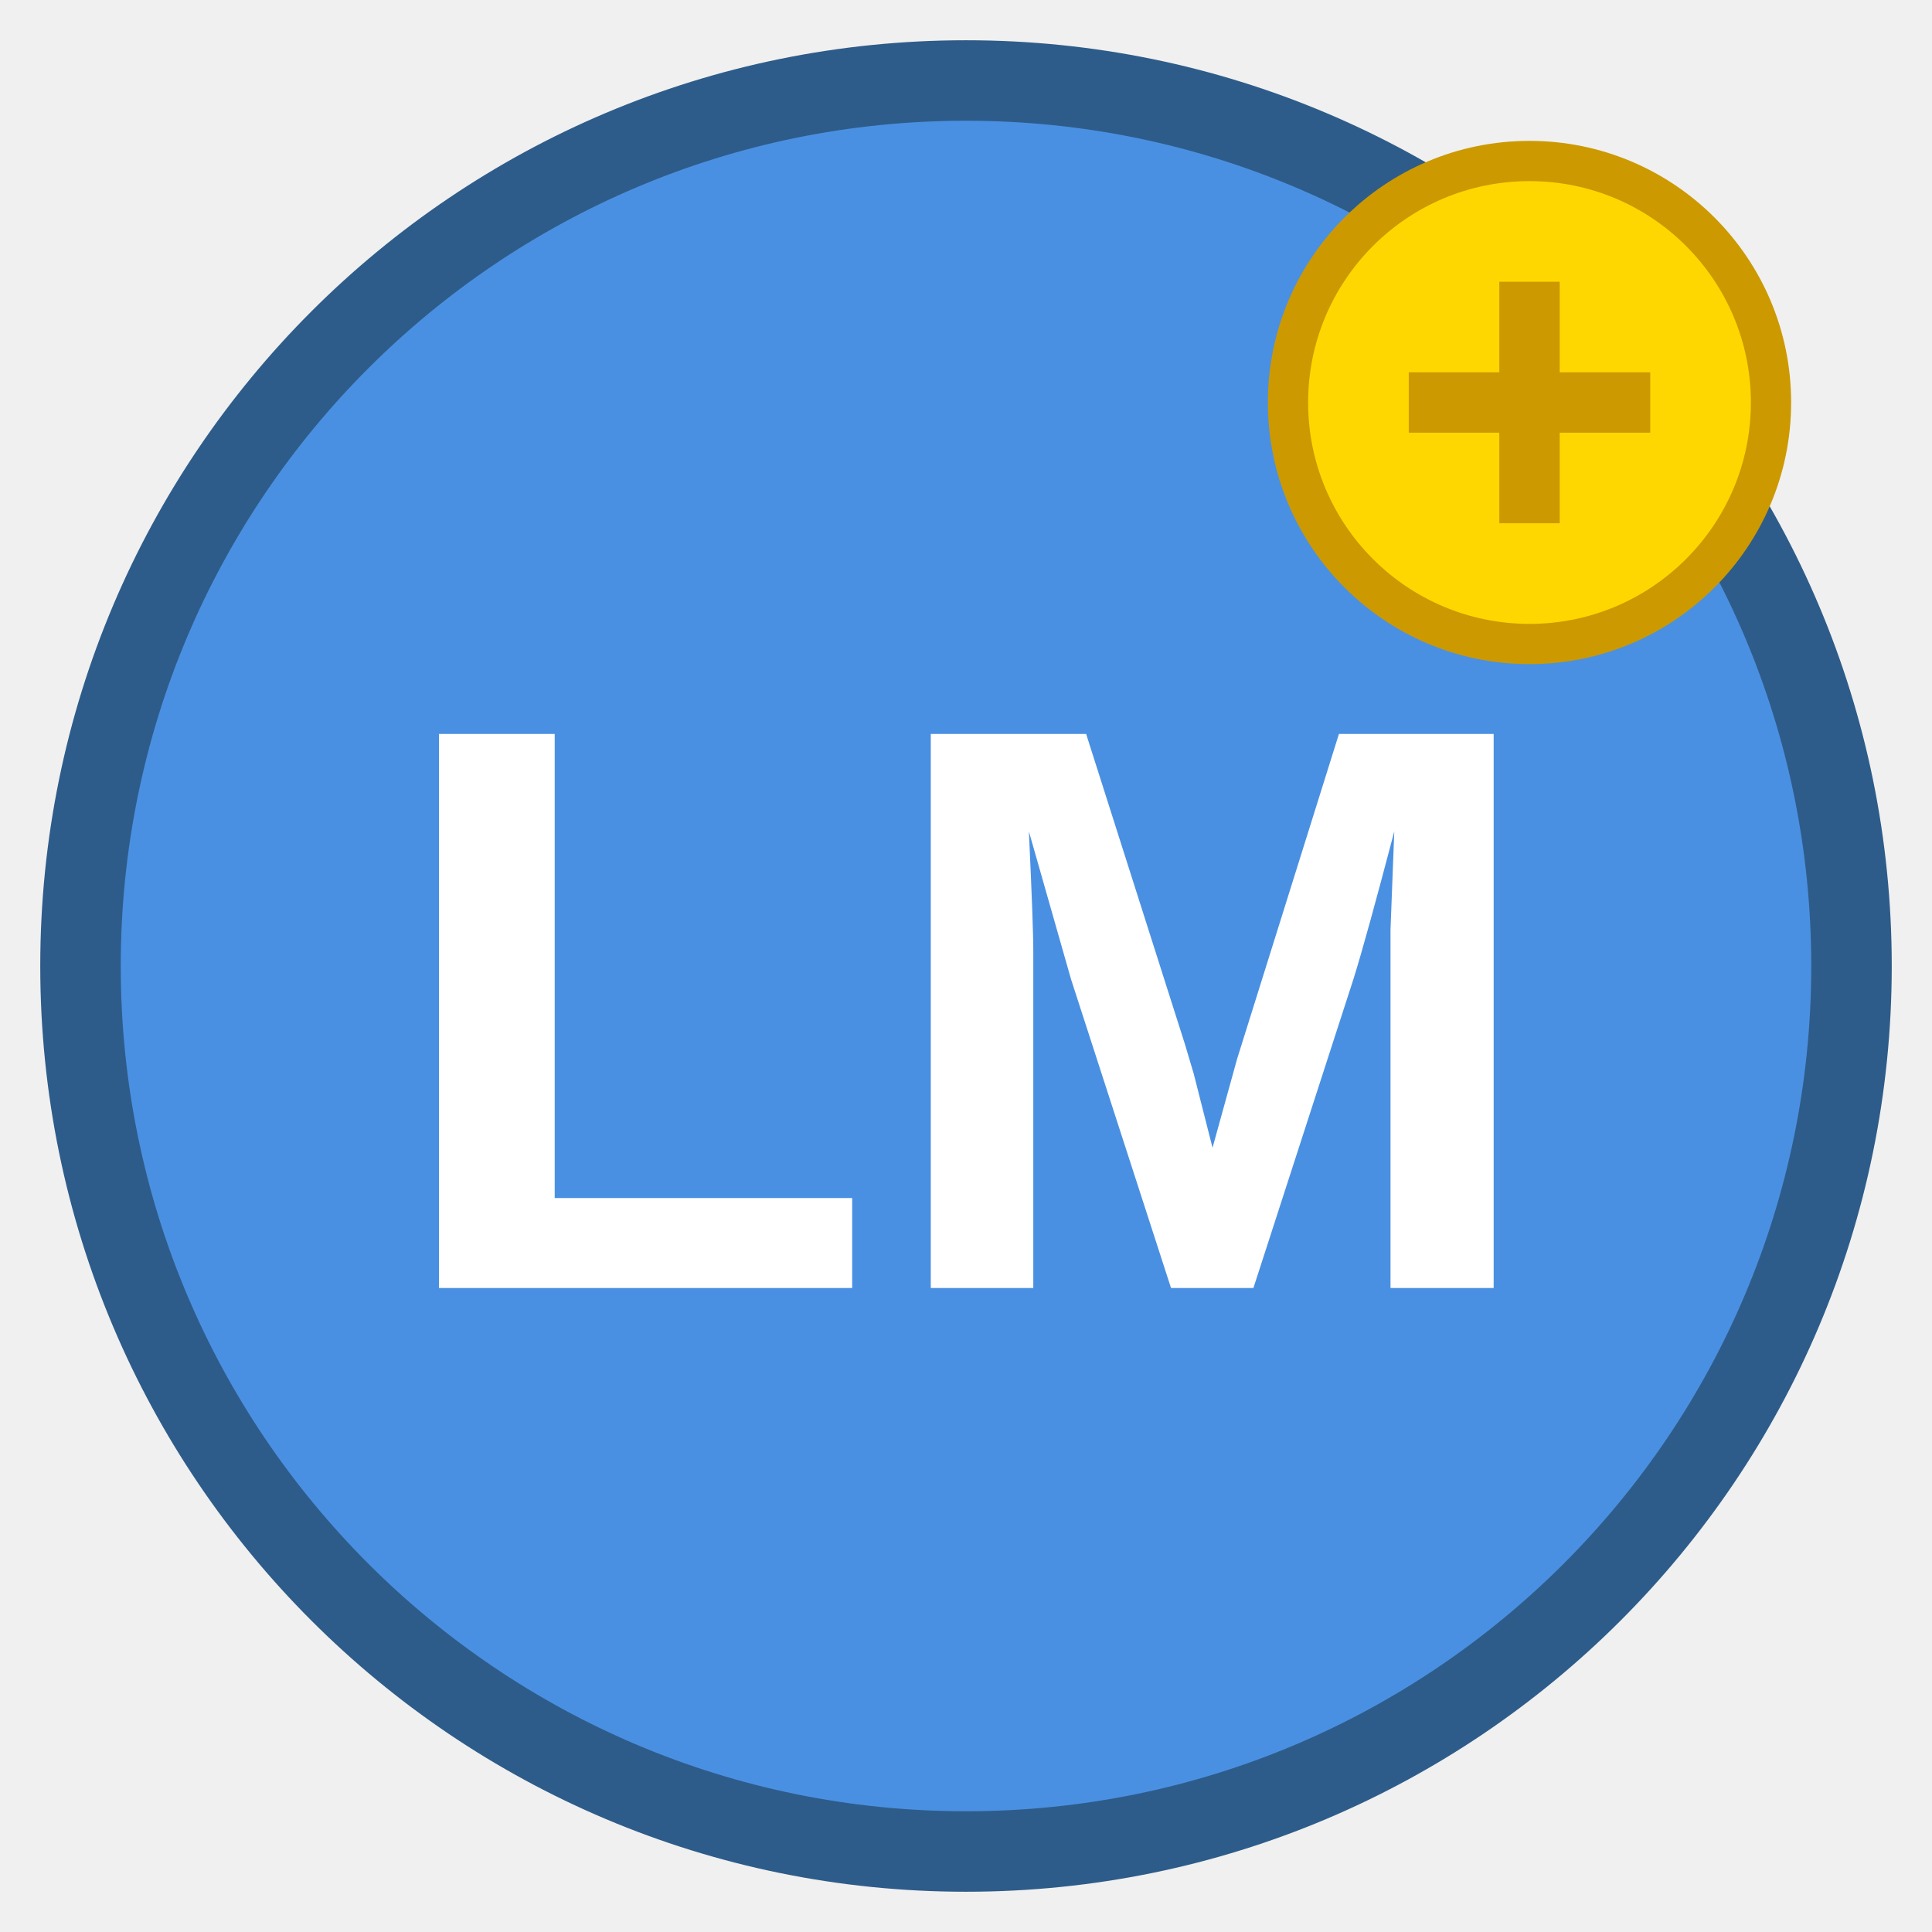
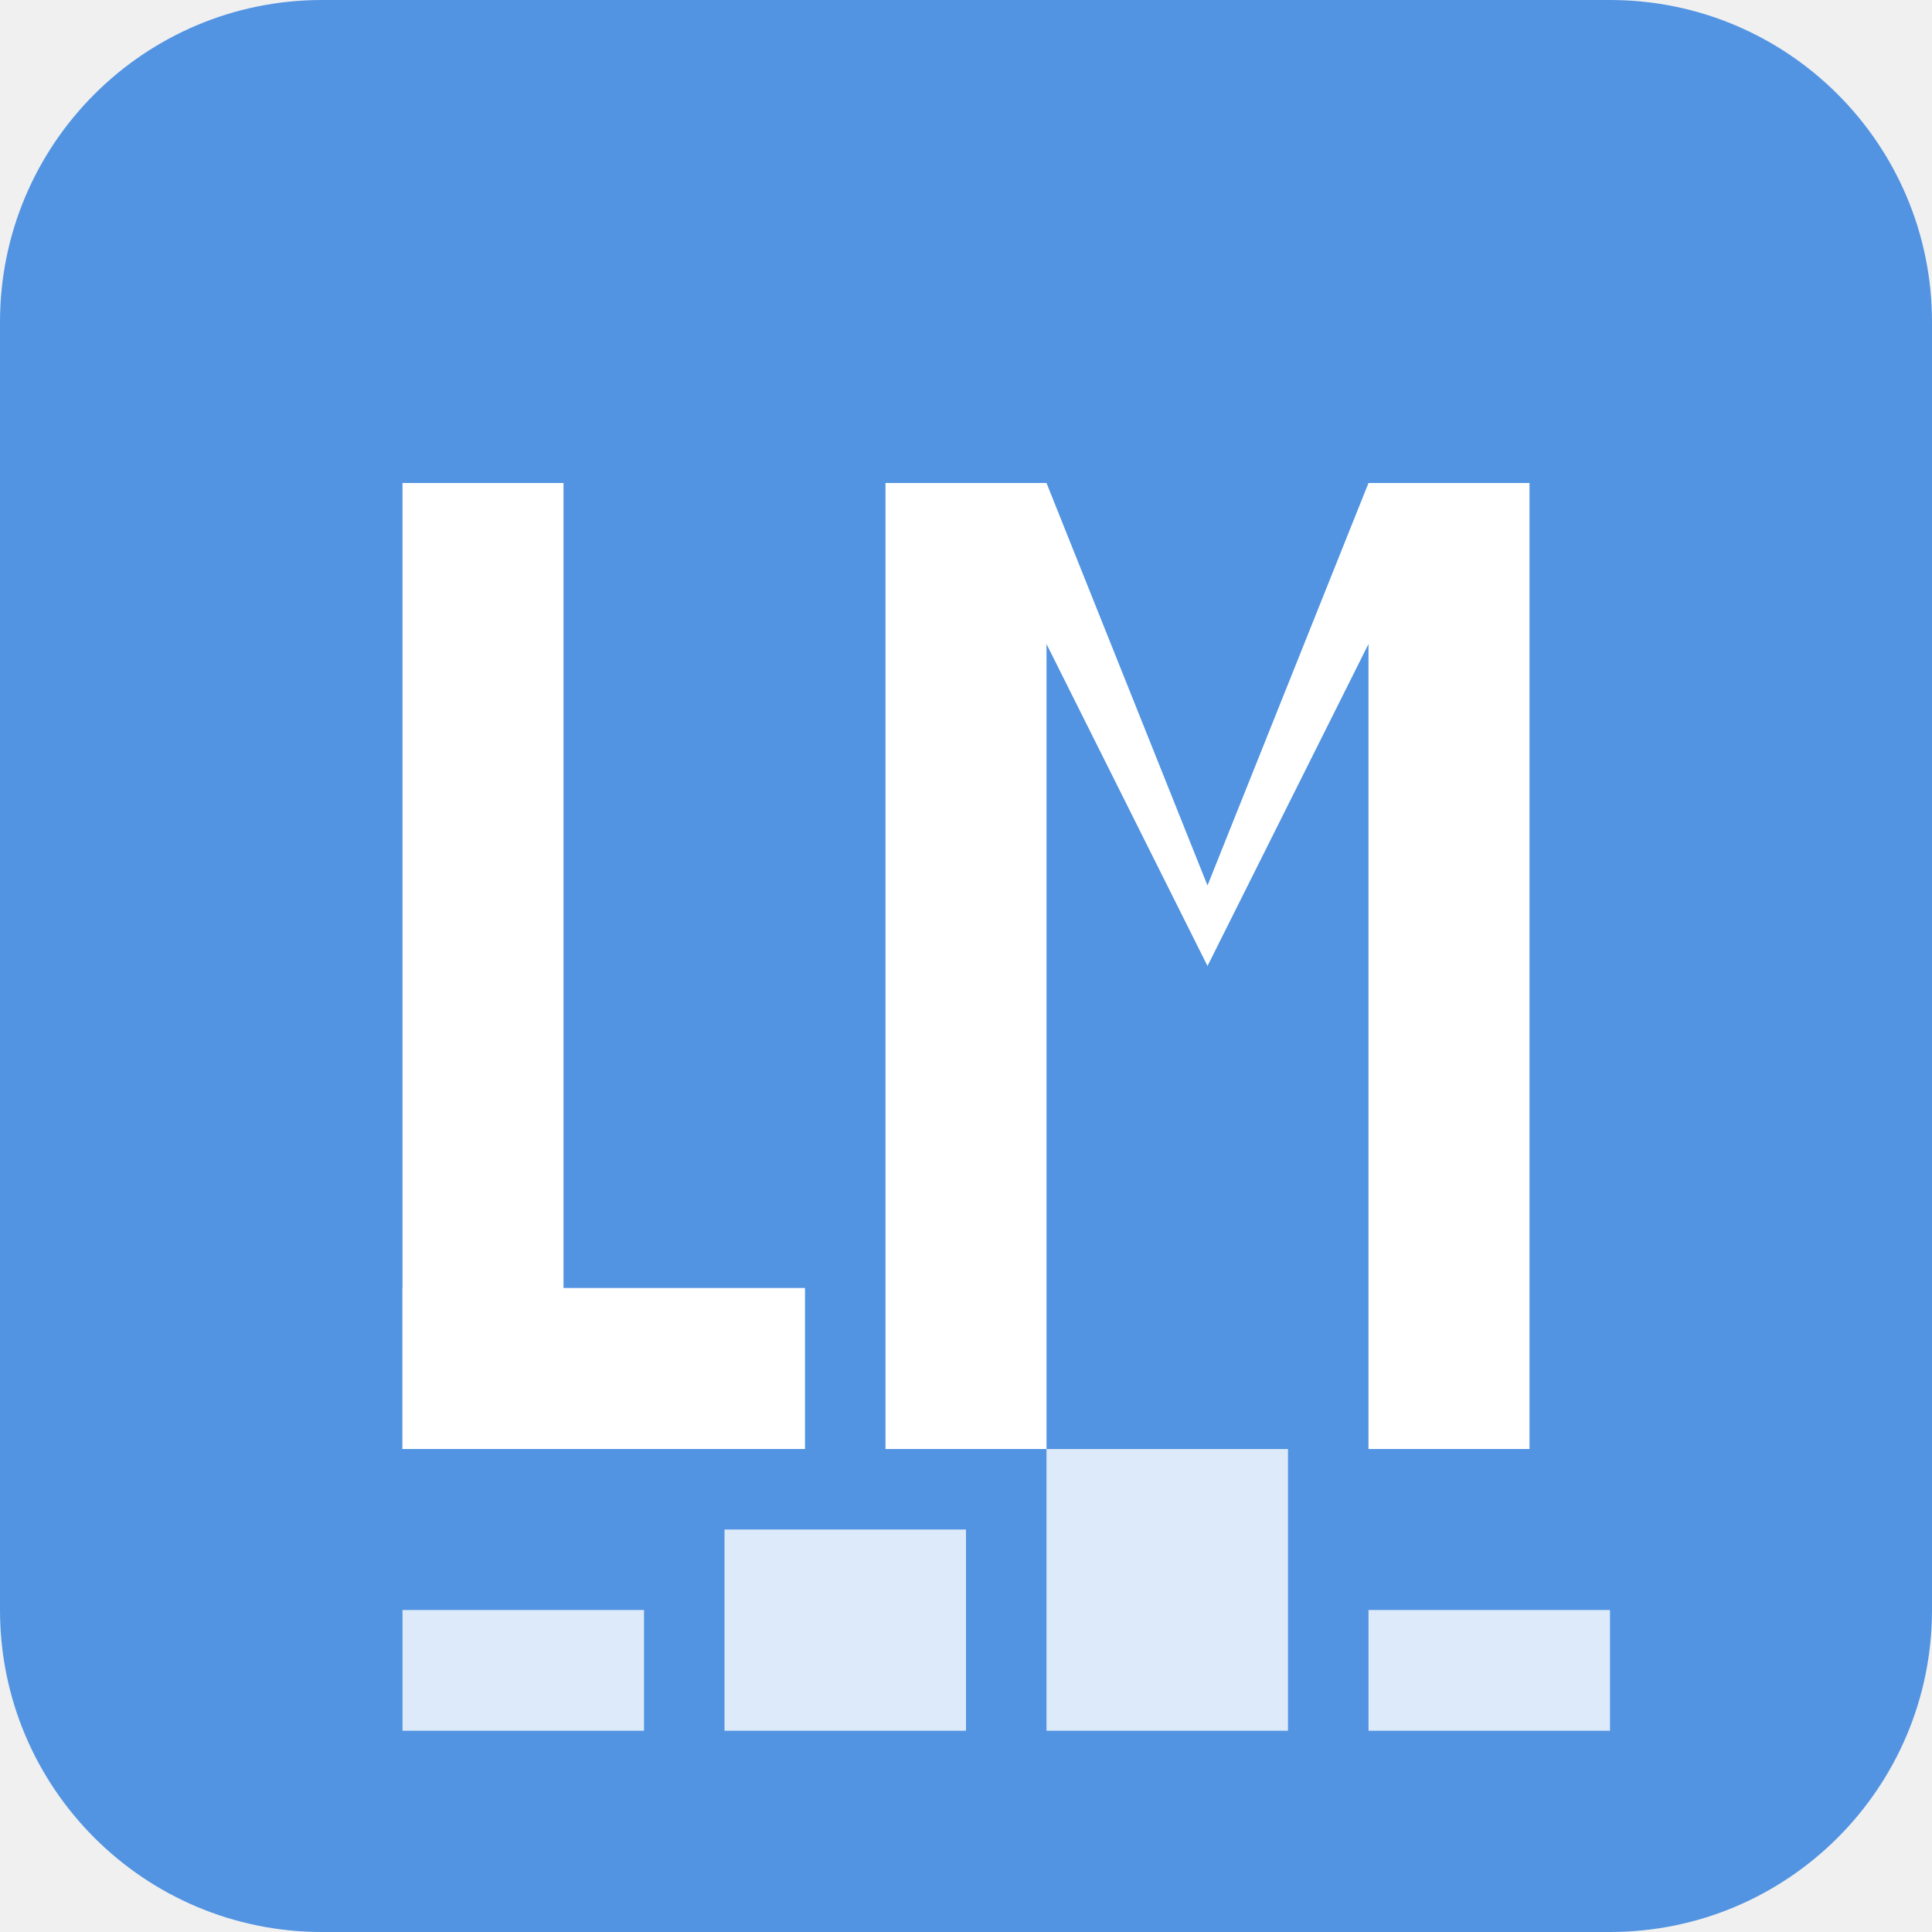
- <svg xmlns="http://www.w3.org/2000/svg" width="48" height="48" viewBox="0 0 48 48">
-   <circle cx="24" cy="24" r="22" fill="#4A90E2" stroke="#2E5C8A" stroke-width="2" />
-   <text x="24" y="32" font-family="Arial, sans-serif" font-size="20" font-weight="bold" fill="white" text-anchor="middle">LM</text>
-   <circle cx="38" cy="10" r="6" fill="#FFD700" stroke="#CC9900" stroke-width="1" />
-   <path d="M 38 7 L 38 13 M 35 10 L 41 10" stroke="#CC9900" stroke-width="1.5" />
+ <svg xmlns="http://www.w3.org/2000/svg" width="48" height="48" version="1.1" viewBox="0 0 48 48">
+   <rect width="48" height="48" rx="8" style="fill:#5294e2" />
+   <g fill="#ffffff">
+     <rect x="10" y="12" width="4" height="24" />
+     <rect x="10" y="32" width="10" height="4" />
+     <path d="m22 12v24h4v-20l4 8 4-8v20h4v-24h-4l-4 10-4-10z" />
+   </g>
+   <g fill="#ffffff" opacity="0.8">
+     <rect x="10" y="40" width="6" height="3" />
+     <rect x="18" y="38" width="6" height="5" />
+     <rect x="26" y="36" width="6" height="7" />
+     <rect x="34" y="40" width="6" height="3" />
+   </g>
</svg>
